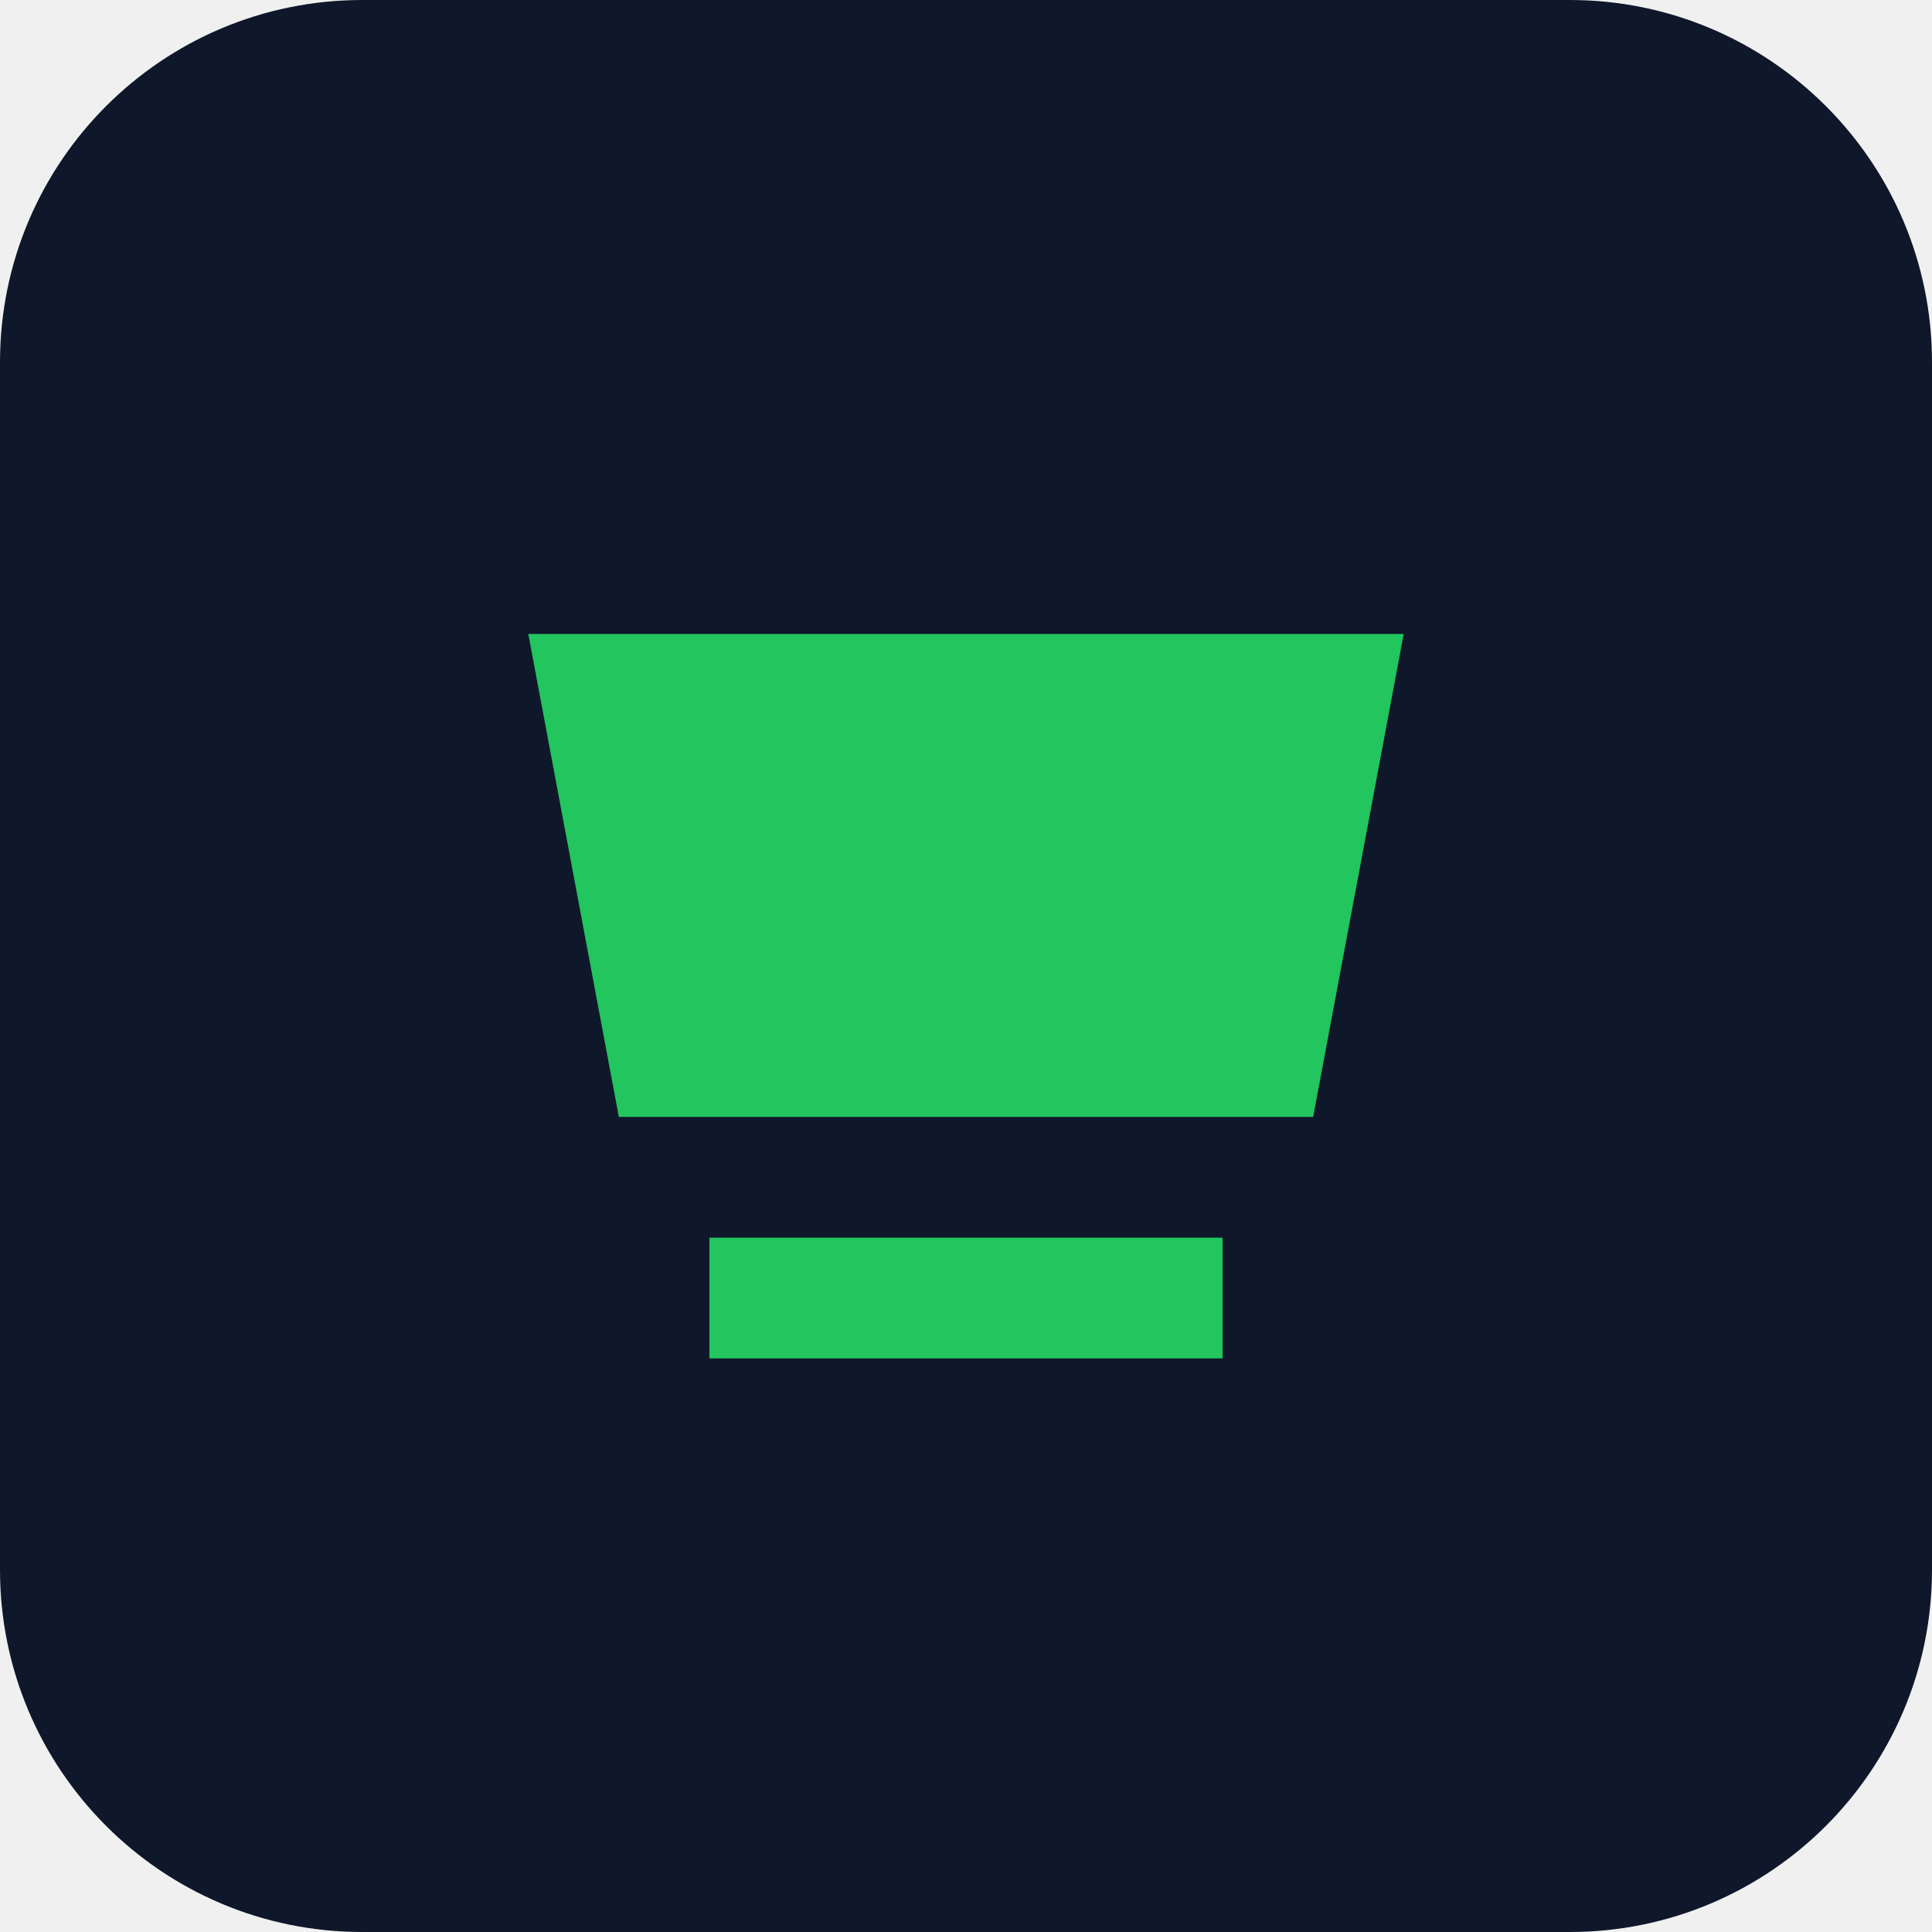
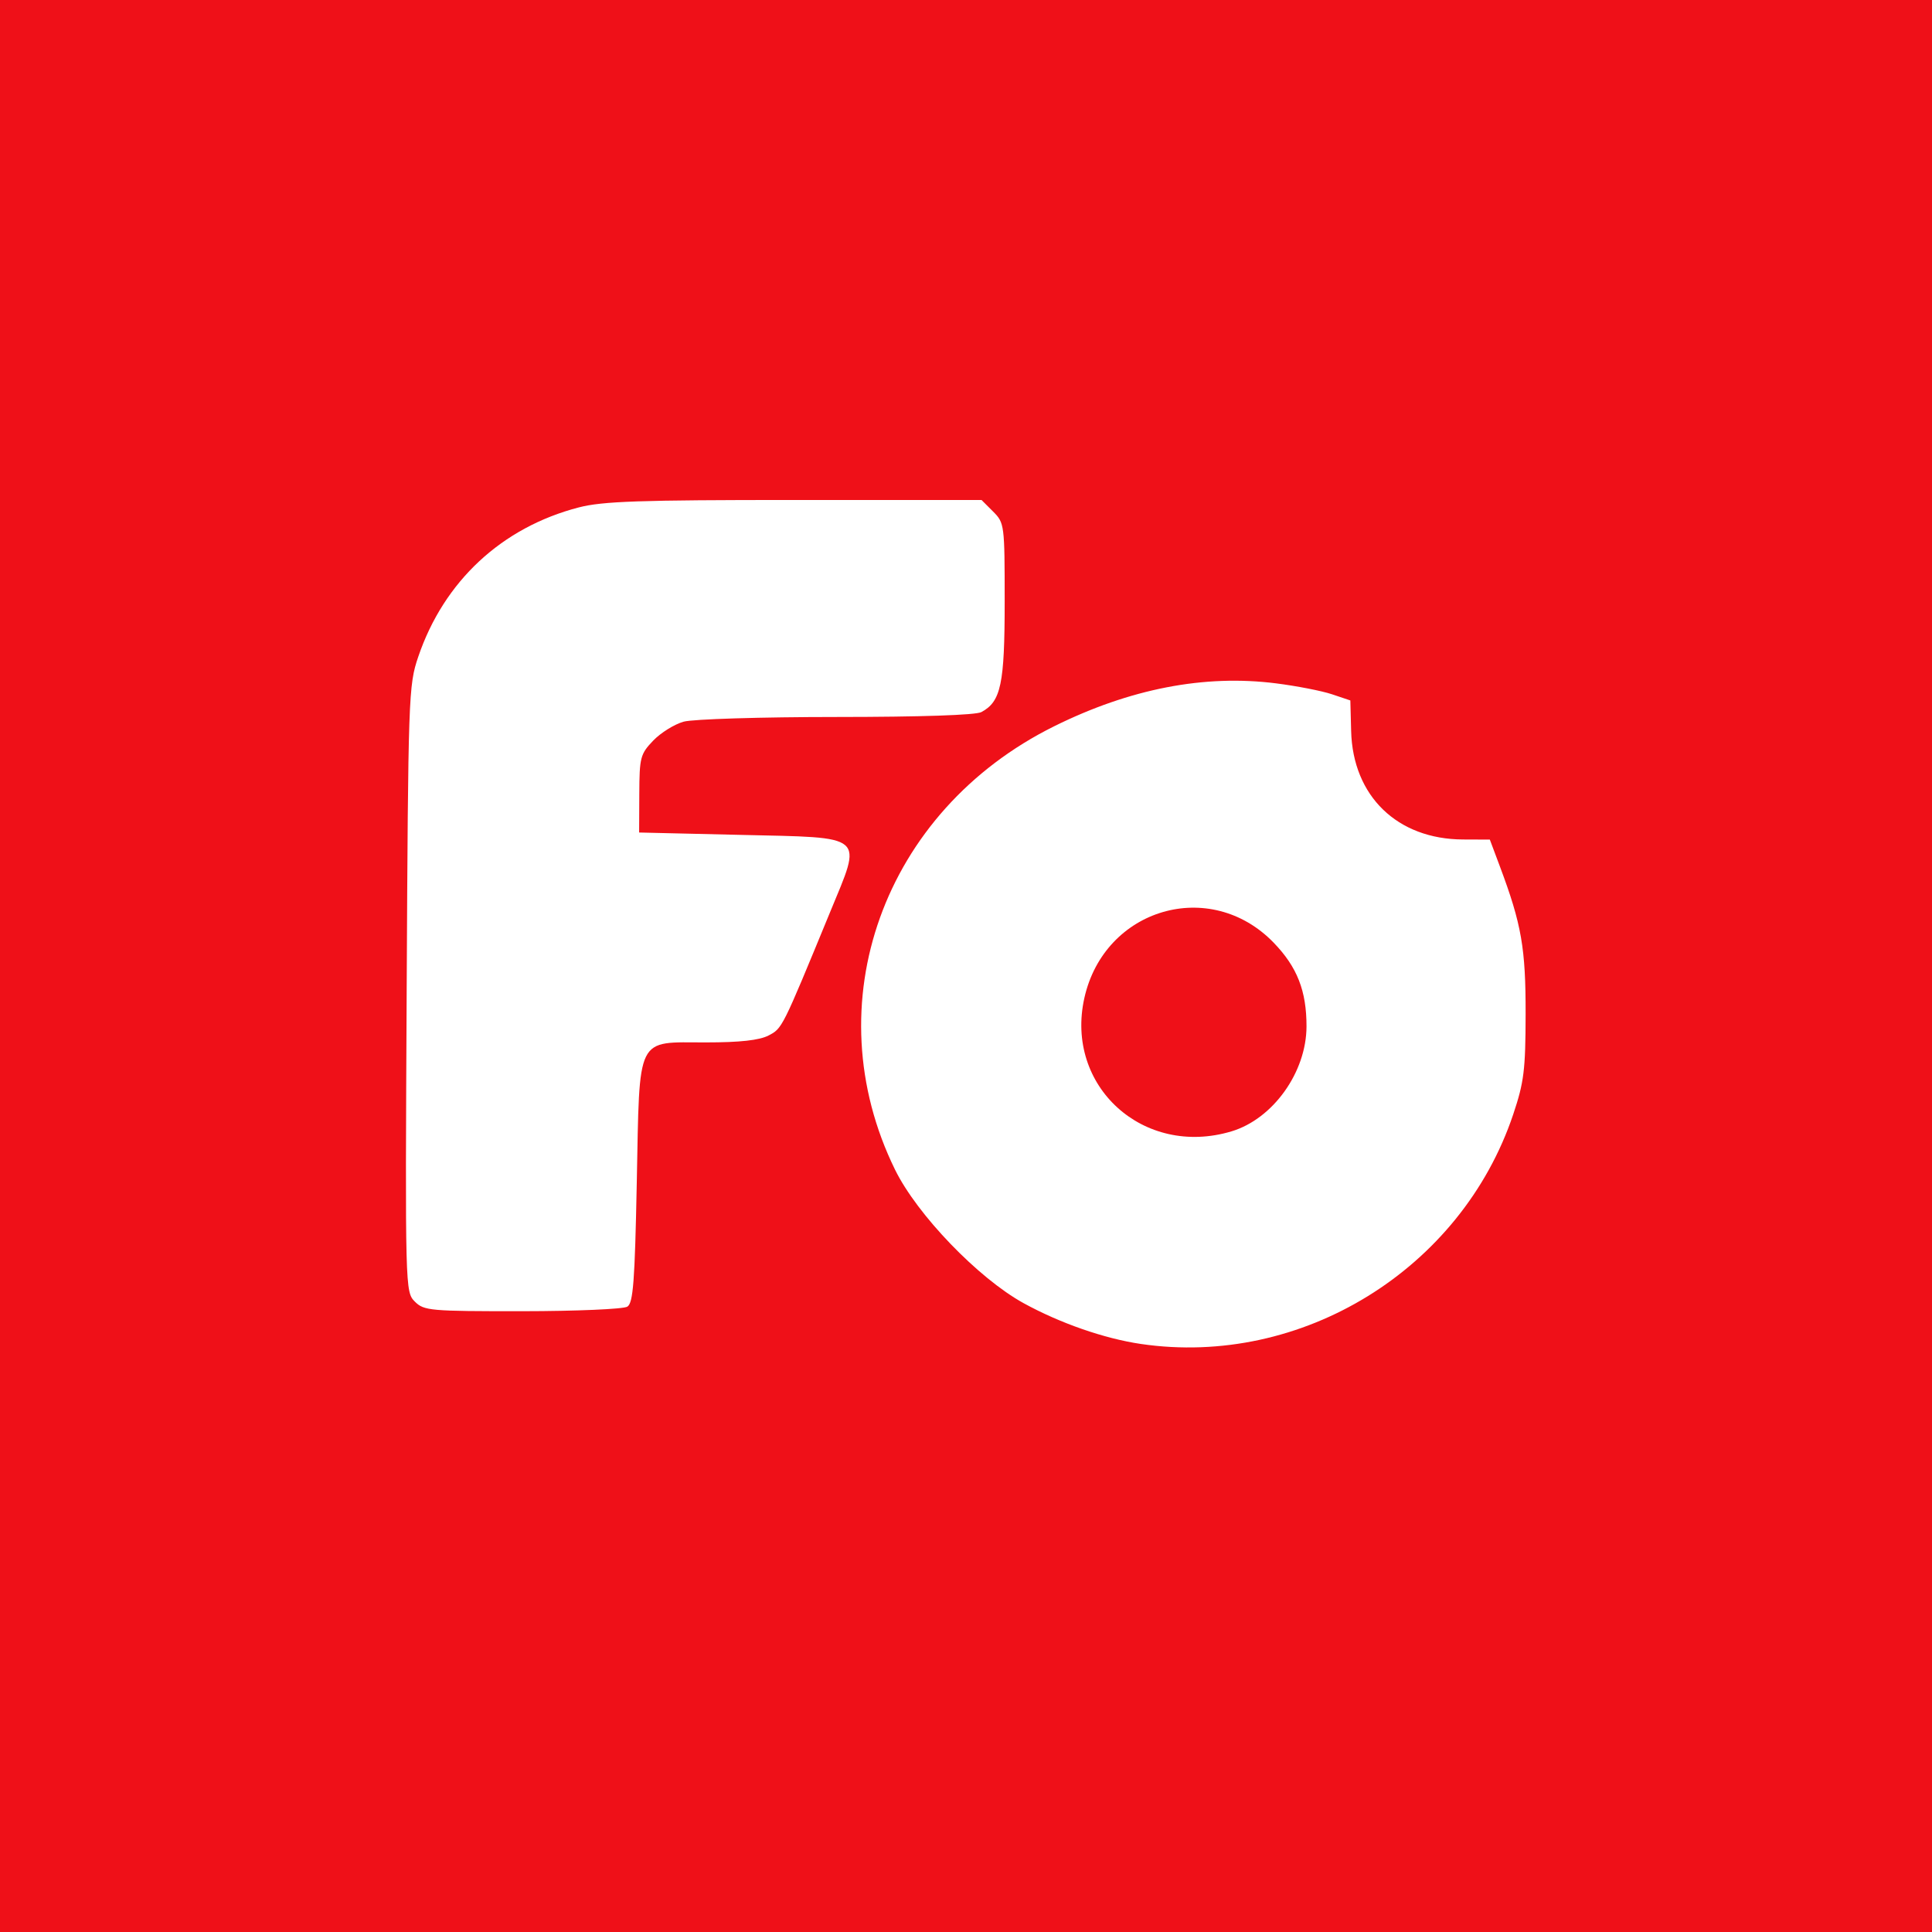
- <svg xmlns="http://www.w3.org/2000/svg" viewBox="0 0 128 128">
-   <rect width="128" height="128" rx="24" fill="#0f172a" />
-   <path d="M35 42h58l-6 32H41l-6-32zm12 40h34v8H47z" fill="#22c55e" />
+ <svg xmlns="http://www.w3.org/2000/svg" viewBox="0 0 512 512" role="img">
+   <path fill="#EF1018" d="M0 0H512V512H0Z" />
+   <g transform="translate(15,-30) scale(1.25)">
+     <path fill="#FFFFFF" fill-rule="evenodd" d="M229.870,308.929 C222.115,307.790 212.728,304.523 205.000,300.275 C195.425,295.011 182.452,281.543 177.765,272.000 C160.526,236.902 175.221,195.943 211.500,177.971 C227.570,170.010 243.346,166.956 258.500,168.873 C262.900,169.429 268.251,170.473 270.392,171.192 L274.284,172.500 274.453,179.000 C274.811,192.790 284.242,201.924 298.178,201.978 L303.856,202.000 306.010,207.750 C310.585,219.962 311.468,225.042 311.443,239.000 C311.422,250.864 311.102,253.443 308.807,260.278 C297.781,293.107 263.979,313.940 229.870,308.929 Z M249.078,263.859 C257.888,261.219 264.971,251.318 264.990,241.616 C265.005,234.080 263.015,229.007 258.019,223.847 C244.590,209.976 222.157,216.533 217.896,235.574 C213.708,254.289 230.420,269.449 249.078,263.859 Z M75.946,299.946 C73.910,297.910 73.895,297.337 74.220,233.696 C74.538,171.365 74.609,169.319 76.668,163.252 C82.111,147.217 94.372,135.809 110.716,131.574 C115.744,130.271 123.609,130.000 156.440,130.000 L196.091,130.000 198.545,132.455 C200.954,134.863 201.000,135.218 201.000,151.504 C201.000,169.042 200.220,172.741 196.055,174.970 C194.864,175.608 183.156,176.002 165.316,176.006 C149.423,176.009 134.905,176.454 132.943,176.999 C130.987,177.543 128.078,179.353 126.479,181.022 C123.759,183.861 123.569,184.587 123.536,192.278 L123.500,200.500 144.880,201.000 C171.972,201.634 170.862,200.673 163.936,217.500 C153.770,242.194 153.855,242.023 150.919,243.542 C148.979,244.545 144.857,245.000 137.705,245.000 C122.710,245.000 123.629,243.147 123.004,274.639 C122.585,295.779 122.247,300.237 121.000,301.023 C120.175,301.544 110.162,301.976 98.750,301.985 C79.141,301.999 77.887,301.887 75.946,299.946 Z" />
+   </g>
</svg>
